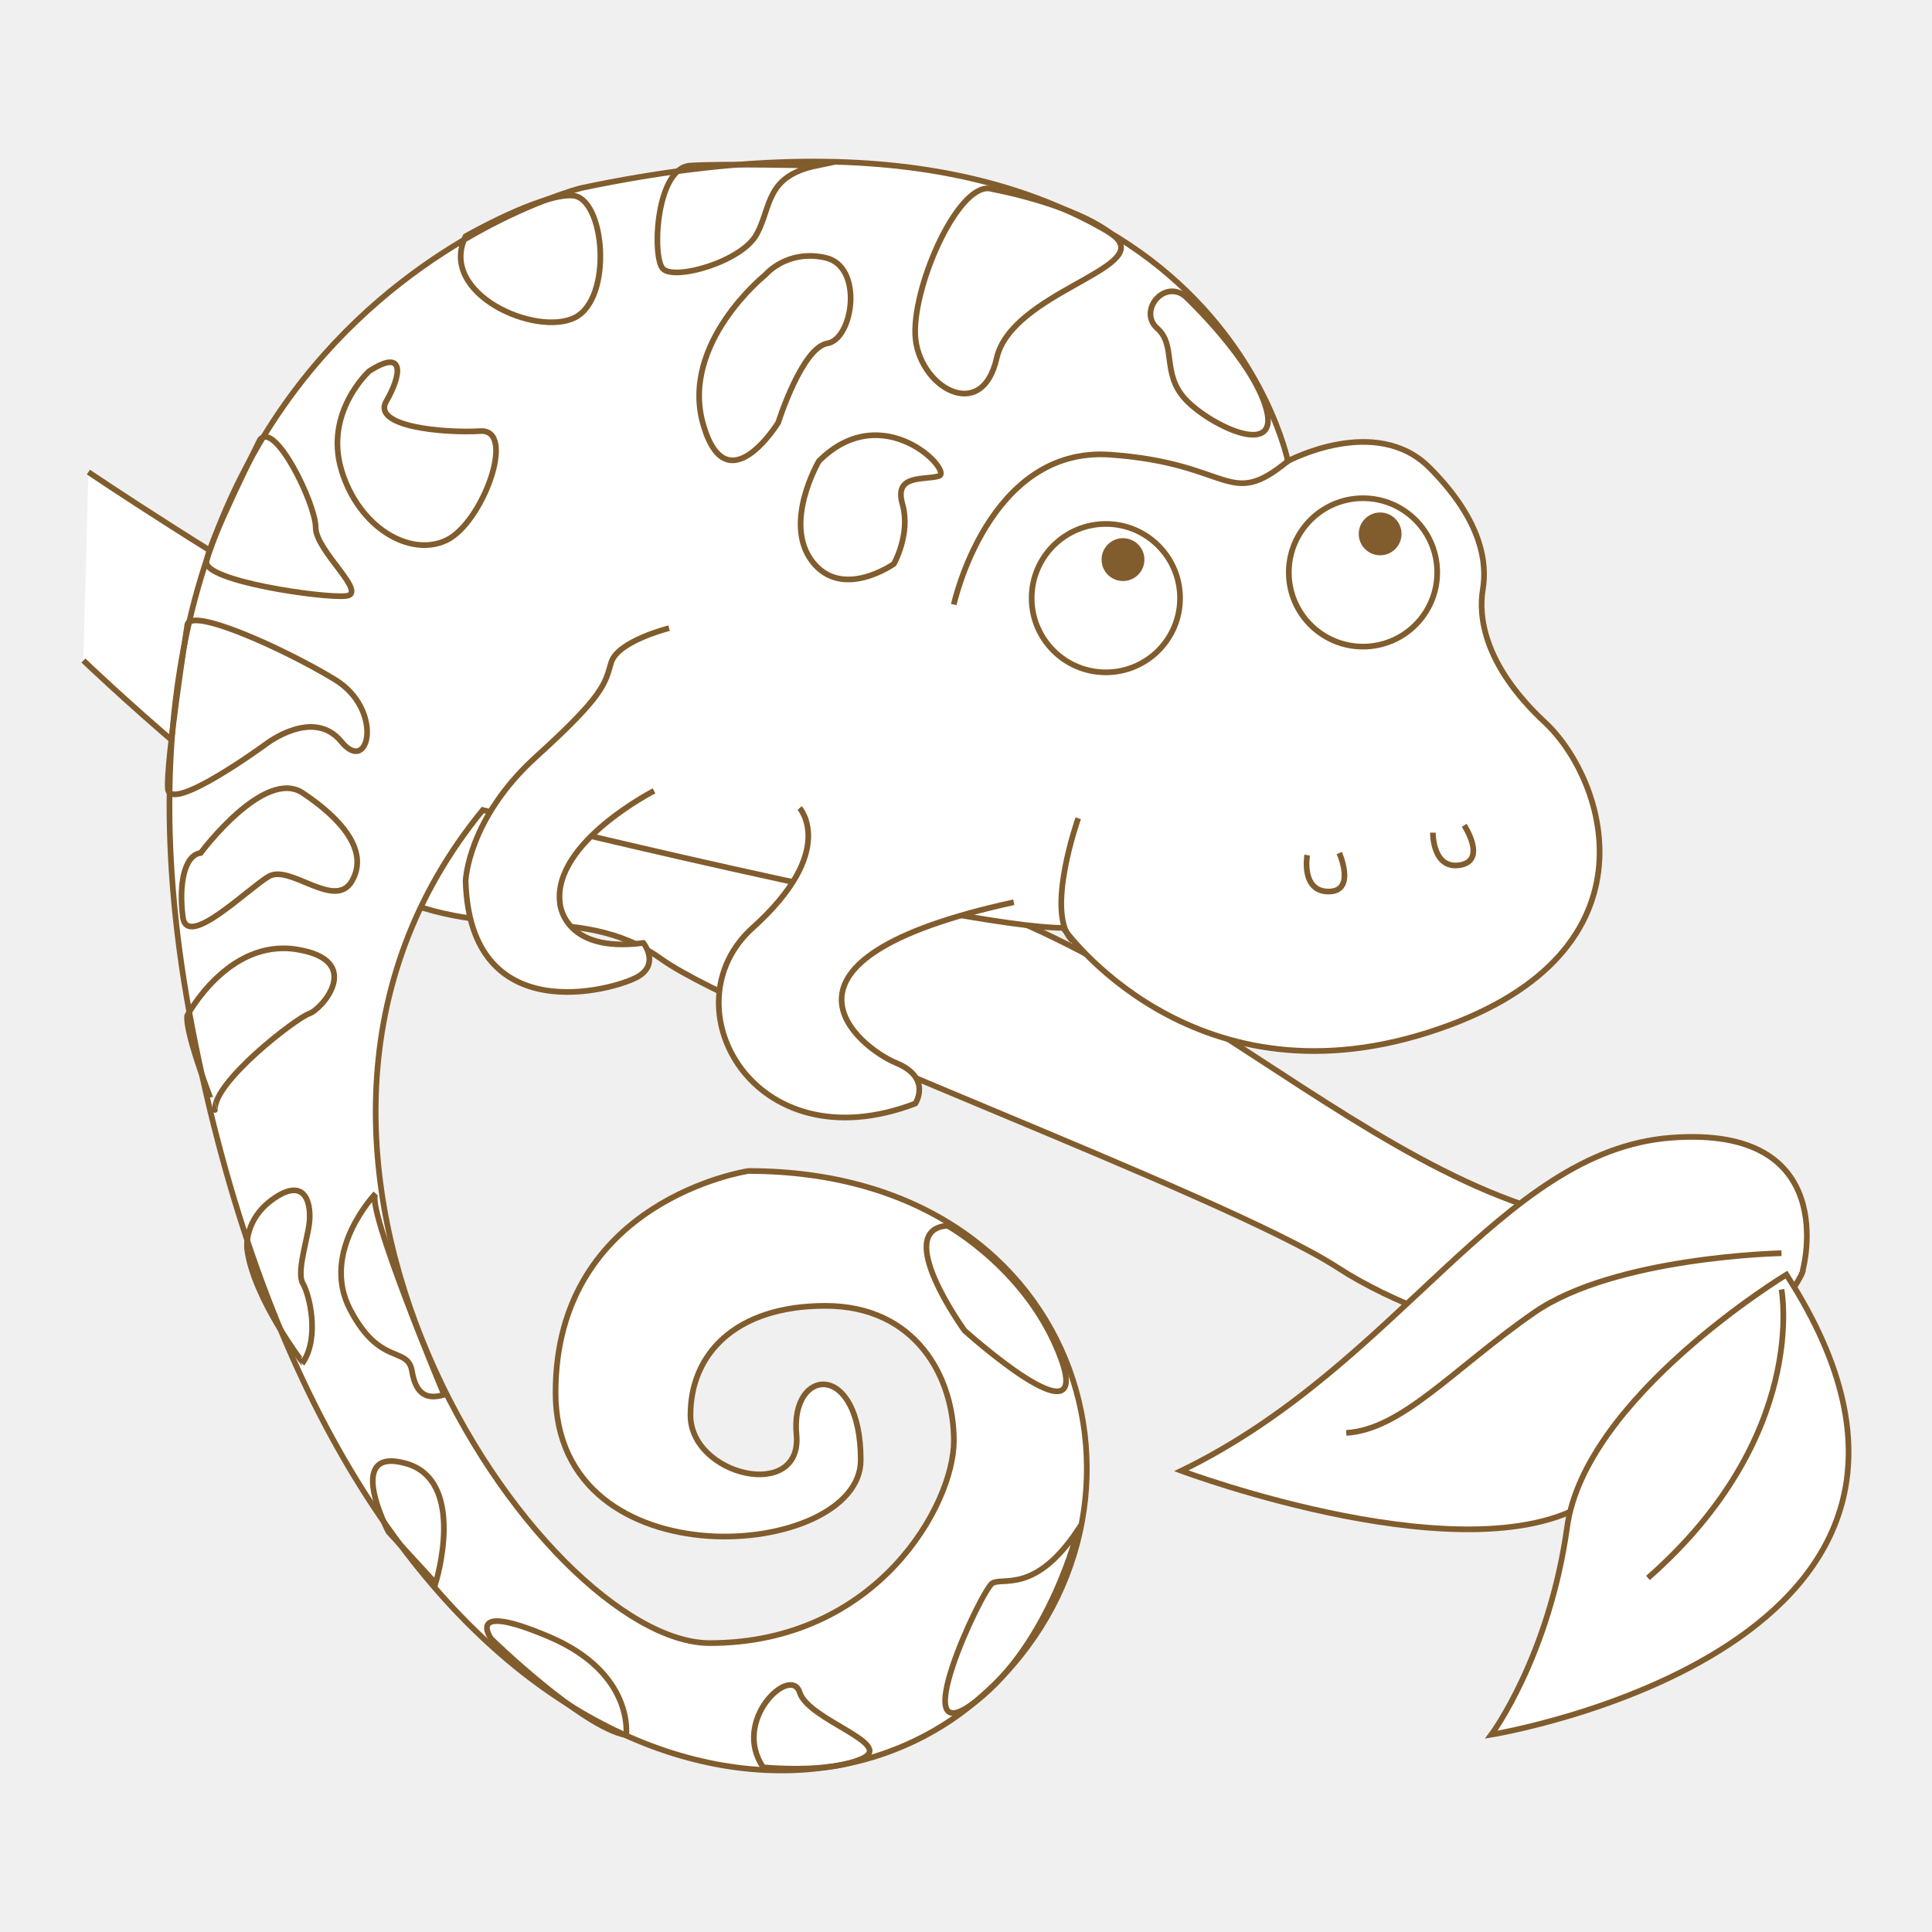
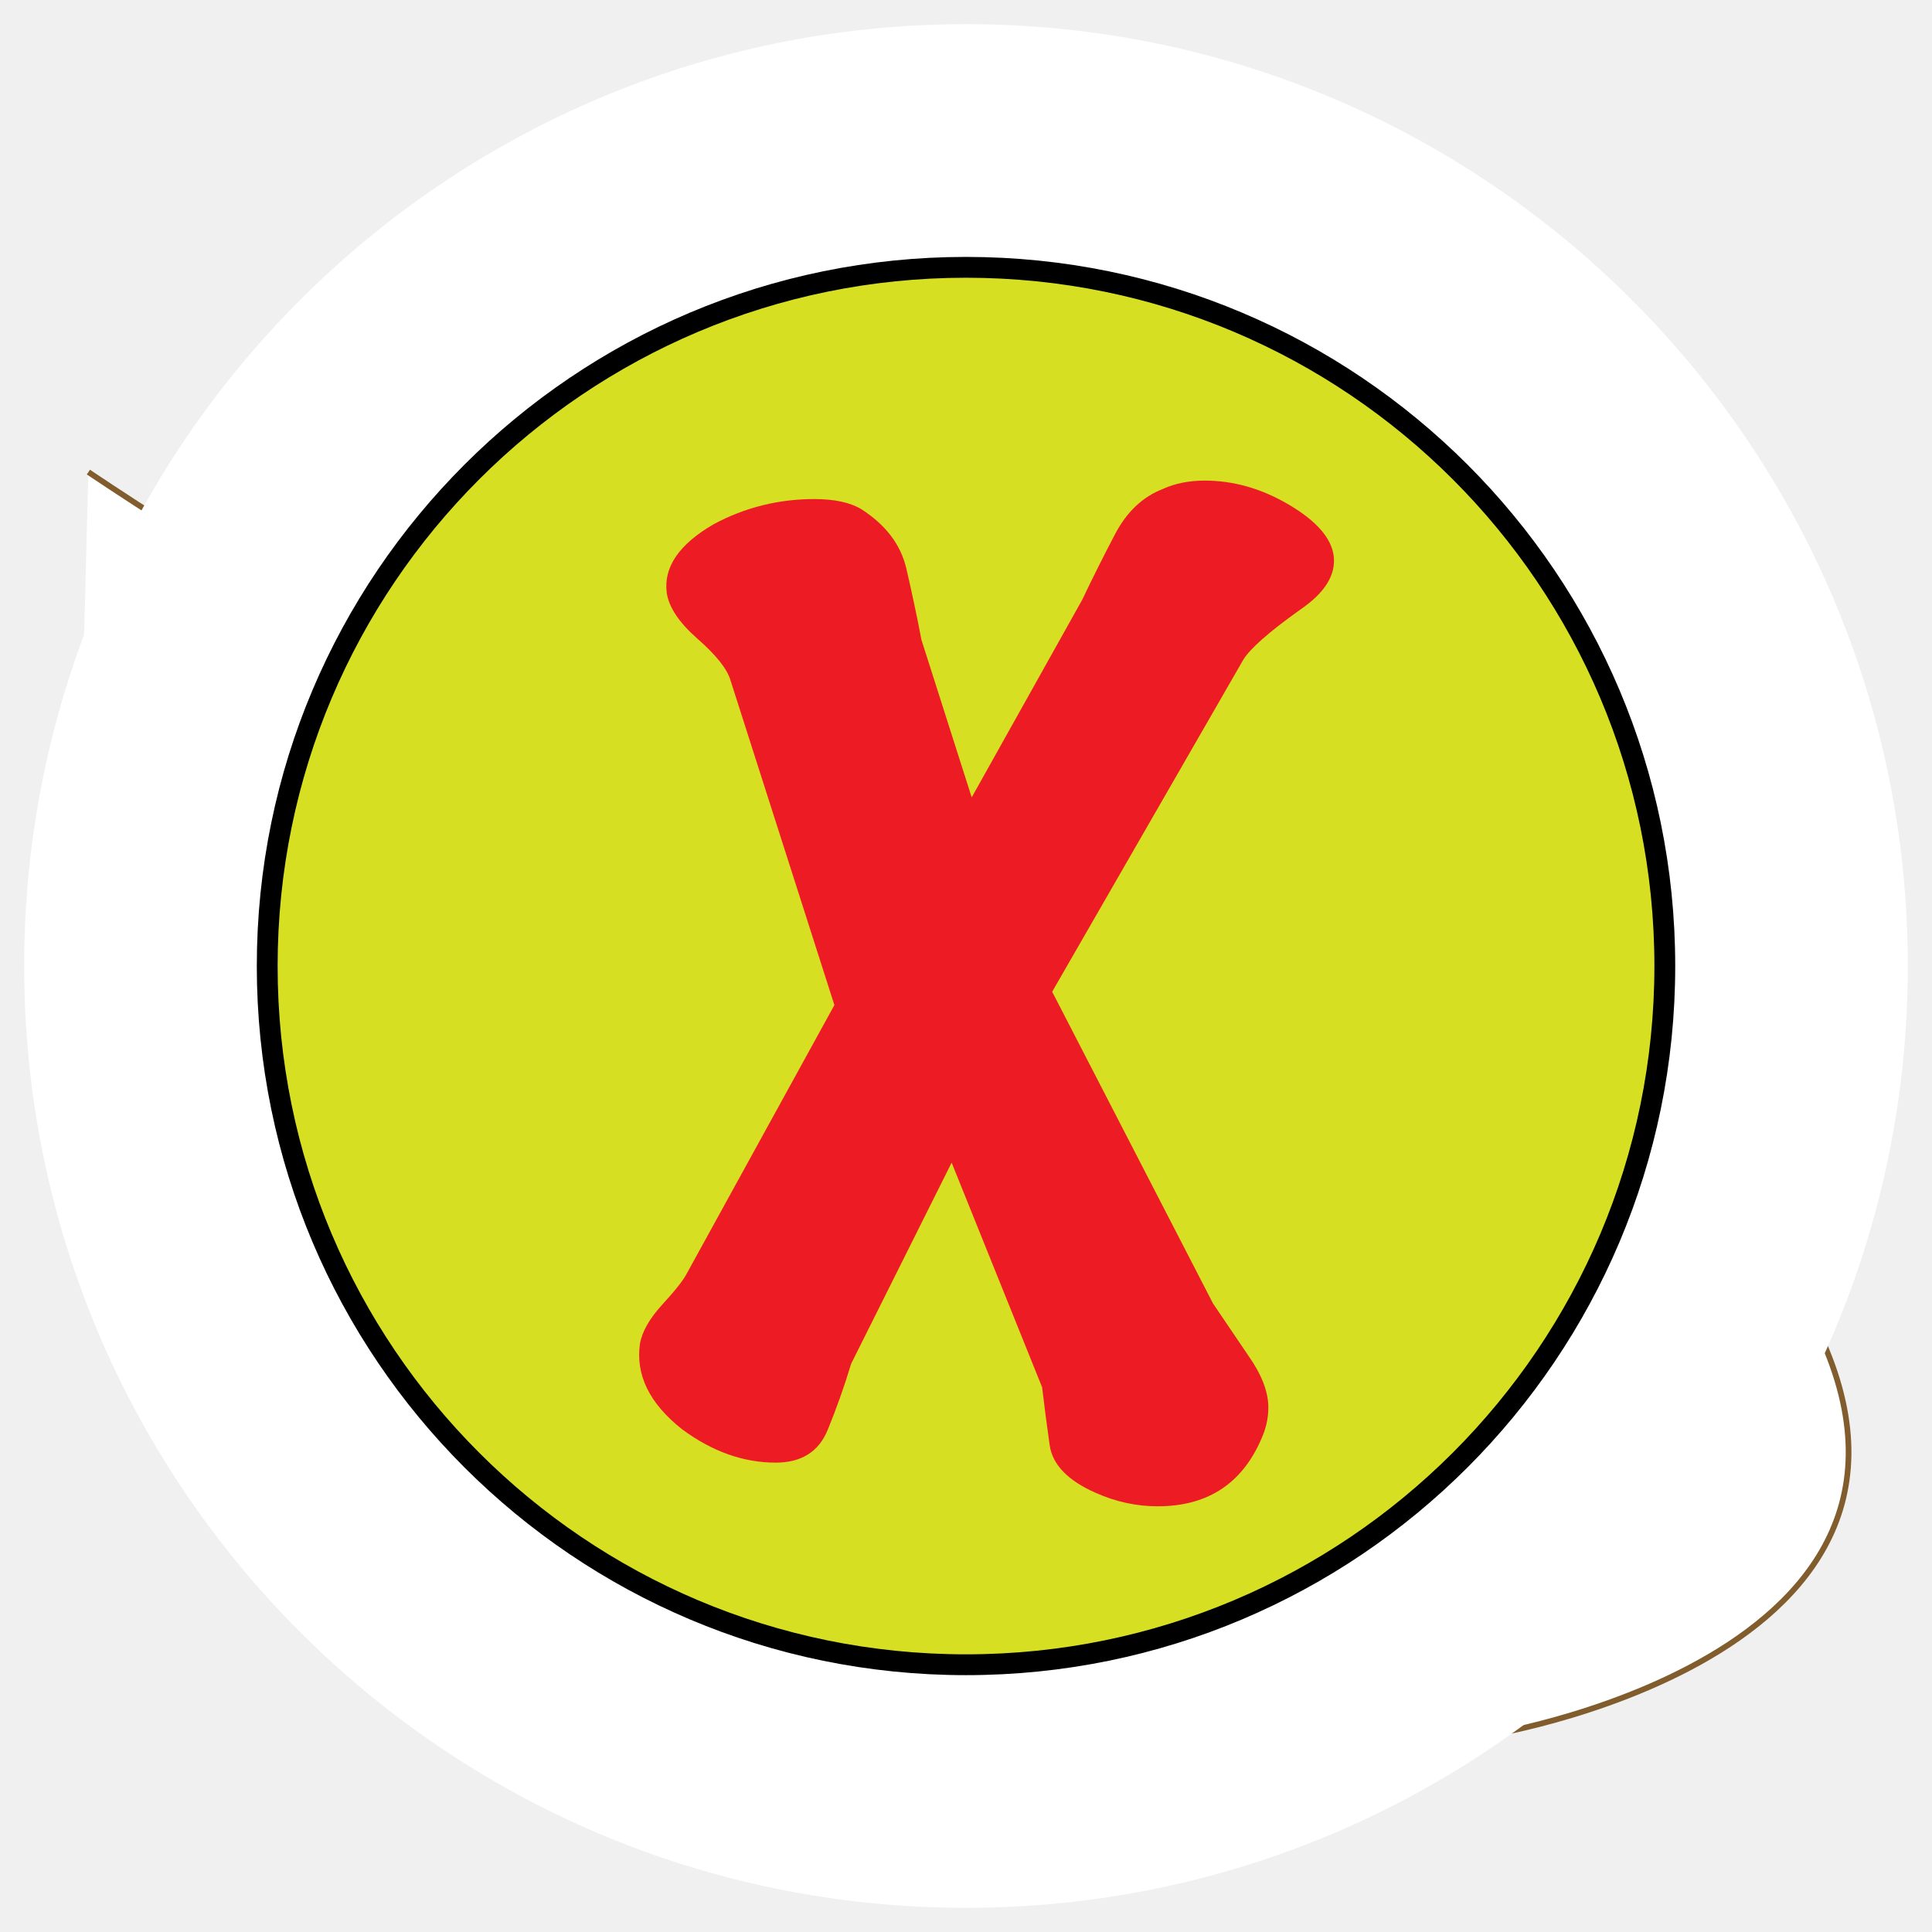
<svg xmlns="http://www.w3.org/2000/svg" version="1.1" id="svg_2_0" x="0px" y="0px" width="85.04px" height="85.04px" viewBox="0 0 85.04 85.04" enable-background="new 0 0 85.04 85.04" xml:space="preserve">
  <path fill="#FFFFFF" stroke="#815C2D" stroke-width="0.25" stroke-miterlimit="10" d="M3.891,20.779  c0,0,22.236,15.084,35.514,17.993c13.275,2.909,23.01,16.271,34.516,15.19l-1.989,6.143c0,0-8.076-1.077-13.056-4.311  c-4.979-3.23-25.998-10.883-29.759-13.575c-3.764-2.694-7.636-0.431-12.834-3.232c-5.199-2.801-12.611-9.913-12.611-9.913" />
  <path fill="#FFFFFF" stroke="#815C2D" stroke-width="0.25" stroke-miterlimit="10" d="M56.688,20.296  c0,0-3.584-17.836-31.105-12.019c0,0-23.188,5.797-17.107,37.043c6.079,31.248,25.31,37.327,34.498,29.551  c9.191-7.775,5.089-23.328-10.038-23.328c0,0-8.482,1.271-8.482,9.756c0,8.482,13.432,7.353,13.432,2.97  c0-4.384-3.109-4.103-2.828-1.132c0.283,2.97-4.666,1.839-4.666-0.85c0-2.687,1.98-4.808,5.939-4.808s5.655,3.11,5.655,5.938  s-3.395,8.906-10.745,8.906c-7.354,0-22.34-21.584-9.992-36.667c0,0,20.926,5.185,25.545,5.185c0,0,5.562,7.917,16.023,4.619  C73.28,42.161,70.735,34.338,68,31.793c-2.731-2.545-2.922-4.713-2.731-5.844c0.188-1.132,0-3.017-2.356-5.373  C60.553,18.223,56.688,20.296,56.688,20.296z" />
  <path fill="#FFFFFF" stroke="#815C2D" stroke-width="0.25" stroke-miterlimit="10" d="M35.198,35.567c0,0,1.695,1.885-2.074,5.278  c-3.771,3.394,0,10.463,7.164,7.729c0,0,0.754-1.131-0.851-1.791c-1.602-0.66-6.504-4.524,5.187-7.069" />
  <path fill="#FFFFFF" stroke="#815C2D" stroke-width="0.25" stroke-miterlimit="10" d="M28.788,34.812c0,0-4.431,2.263-4.147,4.902  c0,0,0.096,2.263,3.678,1.791c0,0,0.754,0.942-0.283,1.508s-7.354,2.354-7.541-4.242c0,0,0.094-2.732,3.109-5.467  c3.018-2.733,3.018-3.205,3.301-4.146c0.281-0.942,2.545-1.508,2.545-1.508" />
  <path fill="none" stroke="#815C2D" stroke-width="0.25" stroke-miterlimit="10" d="M41.982,26.612c0,0,1.51-6.975,6.883-6.598  c5.37,0.377,5.184,2.45,7.821,0.282" />
  <circle fill="#FFFFFF" stroke="#815C2D" stroke-width="0.25" stroke-miterlimit="10" cx="48.676" cy="26.328" r="3.266" />
  <circle fill="#FFFFFF" stroke="#815C2D" stroke-width="0.25" stroke-miterlimit="10" cx="59.995" cy="25.196" r="3.266" />
  <path fill="none" stroke="#815C2D" stroke-width="0.25" stroke-miterlimit="10" d="M43.68,8.326c0,0,3.676,0.66,5.373,2.074  s-4.523,2.451-5.184,5.372c-0.66,2.922-3.49,1.226-3.584-1.037C40.192,12.473,42.266,7.855,43.68,8.326z" />
  <path fill="none" stroke="#815C2D" stroke-width="0.25" stroke-miterlimit="10" d="M52.165,13.038c0,0,3.017,2.828,3.582,4.996  c0.564,2.168-2.545,0.659-3.582-0.472s-0.377-2.356-1.227-3.11C50.09,13.699,51.221,12.284,52.165,13.038z" />
  <path fill="none" stroke="#815C2D" stroke-width="0.25" stroke-miterlimit="10" d="M36.045,20.296c0,0-1.604,2.733-0.283,4.431  c1.32,1.696,3.582,0.094,3.582,0.094s0.754-1.319,0.377-2.639c-0.377-1.32,0.943-1.037,1.604-1.226  C41.982,20.768,38.874,17.469,36.045,20.296z" />
  <path fill="none" stroke="#815C2D" stroke-width="0.25" stroke-miterlimit="10" d="M33.688,12.096c0,0-3.771,3.016-2.732,6.598  s3.299-0.094,3.299-0.094s1.037-3.3,2.168-3.487c1.131-0.188,1.604-3.395-0.094-3.771C34.63,10.965,33.688,12.096,33.688,12.096z" />
  <path fill="none" stroke="#815C2D" stroke-width="0.25" stroke-miterlimit="10" d="M35.952,7.289c0,0-4.055-0.095-5.563,0  c-1.508,0.094-1.694,3.958-1.225,4.524c0.471,0.565,3.487-0.283,4.146-1.509C33.971,9.079,33.688,7.76,35.952,7.289z" />
  <path fill="none" stroke="#815C2D" stroke-width="0.25" stroke-miterlimit="10" d="M20.493,10.4c0,0,3.299-1.886,4.713-1.791  c1.414,0.094,1.791,4.524,0.094,5.372C23.603,14.829,19.268,12.945,20.493,10.4z" />
  <path fill="none" stroke="#815C2D" stroke-width="0.25" stroke-miterlimit="10" d="M16.25,16.338c0,0-1.979,1.79-1.226,4.335  c0.755,2.545,3.017,3.864,4.619,3.11c1.602-0.754,3.109-4.901,1.509-4.807c-1.604,0.094-4.808-0.188-4.147-1.319  C17.665,16.526,17.854,15.301,16.25,16.338z" />
  <path fill="none" stroke="#815C2D" stroke-width="0.25" stroke-miterlimit="10" d="M41.702,53.949c0,0,3.582,1.979,4.996,5.844  s-4.242-1.226-4.242-1.226S39.25,54.136,41.702,53.949z" />
  <path fill="none" stroke="#815C2D" stroke-width="0.25" stroke-miterlimit="10" d="M47.452,67.332c0,0-1.227,4.996-4.479,7.541  c-3.252,2.545,0.237-4.9,0.708-5.186C44.153,69.408,45.565,70.162,47.452,67.332z" />
  <path fill="none" stroke="#815C2D" stroke-width="0.25" stroke-miterlimit="10" d="M33.594,77.792c0,0,2.828,0.283,4.336-0.377  c1.508-0.658-2.354-1.695-2.731-2.922C34.82,73.269,32.18,75.72,33.594,77.792z" />
  <path fill="none" stroke="#815C2D" stroke-width="0.25" stroke-miterlimit="10" d="M27.562,76.38c0,0,0.377-2.732-3.394-4.336  s-2.545,0.095-2.545,0.095S25.583,76.001,27.562,76.38z" />
  <path fill="none" stroke="#815C2D" stroke-width="0.25" stroke-miterlimit="10" d="M19.172,69.688c0,0,1.414-4.522-1.318-5.276  c-2.733-0.754-0.754,3.016-0.754,3.016L19.172,69.688z" />
  <path fill="none" stroke="#815C2D" stroke-width="0.25" stroke-miterlimit="10" d="M16.534,52.535c0,0-2.451,2.545-1.131,5.09  c1.319,2.545,2.545,1.603,2.732,2.733c0.188,1.131,0.755,1.226,1.414,1.035C19.549,61.393,16.063,53.099,16.534,52.535z" />
  <path fill="none" stroke="#815C2D" stroke-width="0.25" stroke-miterlimit="10" d="M10.878,54.985c0,0-0.188-1.319,1.226-2.265  c1.414-0.94,1.604,0.379,1.509,1.133c-0.095,0.755-0.565,2.168-0.283,2.641c0.283,0.471,0.755,2.354,0,3.485  C13.329,59.979,11.161,57.153,10.878,54.985z" />
  <path fill="none" stroke="#815C2D" stroke-width="0.25" stroke-miterlimit="10" d="M8.238,44.708c0,0,1.791-3.393,4.808-2.921  c3.017,0.472,1.131,2.64,0.564,2.83c-0.565,0.188-4.241,3.016-4.146,4.239C9.464,48.858,8.145,45.558,8.238,44.708z" />
  <path fill="none" stroke="#815C2D" stroke-width="0.25" stroke-miterlimit="10" d="M8.833,37.545c0,0,2.8-3.77,4.496-2.639  c1.696,1.131,2.922,2.545,2.168,3.864c-0.754,1.32-2.733-0.754-3.677-0.188c-0.942,0.566-3.581,3.205-3.77,1.791  C7.861,38.96,8.105,37.639,8.833,37.545z" />
  <path fill="none" stroke="#815C2D" stroke-width="0.25" stroke-miterlimit="10" d="M8.238,27.554c0,0-0.941,6.033-0.849,7.164  c0.093,1.131,4.336-1.979,4.336-1.979s2.073-1.603,3.299-0.094c1.226,1.508,1.886-1.414-0.282-2.733  C12.575,28.591,8.238,26.612,8.238,27.554z" />
  <path fill="none" stroke="#815C2D" stroke-width="0.25" stroke-miterlimit="10" d="M11.442,19.354c0,0-2.262,4.524-2.355,5.373  c-0.095,0.848,5.09,1.603,6.126,1.508c1.037-0.094-1.318-1.979-1.318-3.017C13.895,22.182,12.104,18.505,11.442,19.354z" />
  <circle fill="#815C2D" cx="49.43" cy="24.632" r="0.943" />
  <circle fill="#815C2D" cx="60.749" cy="23.5" r="0.942" />
  <path fill="none" stroke="#815C2D" stroke-width="0.25" stroke-miterlimit="10" d="M57.538,37.64c0,0-0.283,1.603,0.941,1.603  s0.471-1.696,0.471-1.696" />
  <path fill="none" stroke="#815C2D" stroke-width="0.25" stroke-miterlimit="10" d="M63.071,36.65c0,0-0.02,1.628,1.189,1.429  c1.209-0.199,0.189-1.751,0.189-1.751" />
  <path fill="#FFFFFF" stroke="#815C2D" stroke-width="0.25" stroke-miterlimit="10" d="M79.358,55.886c0,0,1.742-6.387-5.807-5.807  c-7.547,0.582-11.973,10.016-21.553,14.66c0,0,12.989,4.86,18.143,1.232C75.293,62.343,79.504,56.177,79.358,55.886z" />
  <path fill="#FFFFFF" stroke="#815C2D" stroke-width="0.25" stroke-miterlimit="10" d="M78.631,56.105c0,0-8.854,5.37-9.65,11.104  c-0.799,5.732-3.338,9.145-3.338,9.145S89.227,72.505,78.631,56.105z" />
  <path fill="none" stroke="#815C2D" stroke-width="0.25" stroke-miterlimit="10" d="M78.415,56.757c0,0,1.232,6.459-5.877,12.699" />
  <path fill="none" stroke="#815C2D" stroke-width="0.25" stroke-miterlimit="10" d="M78.415,55.162c0,0-7.33,0.146-10.885,2.612  c-3.557,2.468-5.807,5.151-8.273,5.297" />
  <path fill="none" stroke="#815C2D" stroke-width="0.25" stroke-miterlimit="10" d="M47.461,36.018c0,0-1.5,4.219-0.25,5.391" />
+   <g id="clickMark_2_0" class="none">
+     <path fill="#FFFFFF" d="M83.975,42.521c0,22.892-18.561,41.454-41.458,41.454c-22.893,0-41.453-18.562-41.453-41.454 C1.065,19.623,19.625,1.064,42.519,1.064C65.415,1.064,83.975,19.623,83.975,42.521z" />
+     <path fill="none" stroke="#000000" stroke-width="0.945" d="M42.519,73.262c16.977,0,30.746-13.76,30.746-30.741 c0-16.98-13.769-30.74-30.746-30.74c-16.979,0-30.743,13.76-30.743,30.74C11.774,59.502,25.54,73.262,42.519,73.262z" />
+     <path fill="#D7DF23" d="M42.519,73.262c16.977,0,30.746-13.76,30.746-30.741c0-16.98-13.769-30.74-30.746-30.74 c-16.979,0-30.743,13.76-30.743,30.74C11.774,59.502,25.54,73.262,42.519,73.262" />
+     <path fill="none" stroke="#000000" stroke-width="0.888" d="M42.519,73.262c16.977,0,30.746-13.76,30.746-30.741 c0-16.98-13.769-30.74-30.746-30.74c-16.979,0-30.743,13.76-30.743,30.74C11.774,59.502,25.54,73.262,42.519,73.262" />
+     <path fill="#ED1C24" d="M58.706,24.476c0.098,0.837-0.395,1.623-1.477,2.36c-1.377,0.983-2.213,1.721-2.508,2.211l-8.408,14.606 l7.08,13.721c0.1,0.148,0.615,0.91,1.549,2.287c0.591,0.838,0.886,1.6,0.886,2.287c0,0.395-0.071,0.789-0.222,1.182 c-0.836,2.113-2.387,3.172-4.646,3.172c-0.937,0-1.846-0.197-2.731-0.592c-1.229-0.541-1.904-1.242-2.027-2.102 c-0.122-0.861-0.232-1.707-0.332-2.545l-3.982-9.888l-4.424,8.854c-0.295,0.982-0.64,1.953-1.033,2.914 c-0.395,0.959-1.157,1.437-2.287,1.437c-1.428,0-2.804-0.491-4.131-1.476c-1.426-1.131-2.041-2.383-1.844-3.762 c0.097-0.541,0.429-1.115,0.995-1.733c0.565-0.615,0.922-1.068,1.071-1.363l6.492-11.806l-4.577-14.306 c-0.147-0.493-0.626-1.096-1.438-1.808s-1.268-1.387-1.364-2.028c-0.148-1.13,0.539-2.139,2.065-3.024 c1.376-0.737,2.851-1.107,4.427-1.107c0.886,0,1.573,0.148,2.066,0.441c1.081,0.692,1.743,1.563,1.989,2.62 c0.245,1.059,0.468,2.104,0.664,3.135l2.212,6.934l4.869-8.706c0.442-0.934,0.924-1.891,1.438-2.876 c0.519-0.985,1.216-1.646,2.103-1.991c0.539-0.247,1.154-0.37,1.844-0.37c1.279,0,2.521,0.356,3.726,1.071 C57.954,22.938,58.606,23.689,58.706,24.476z" />
+   </g>
</svg>
